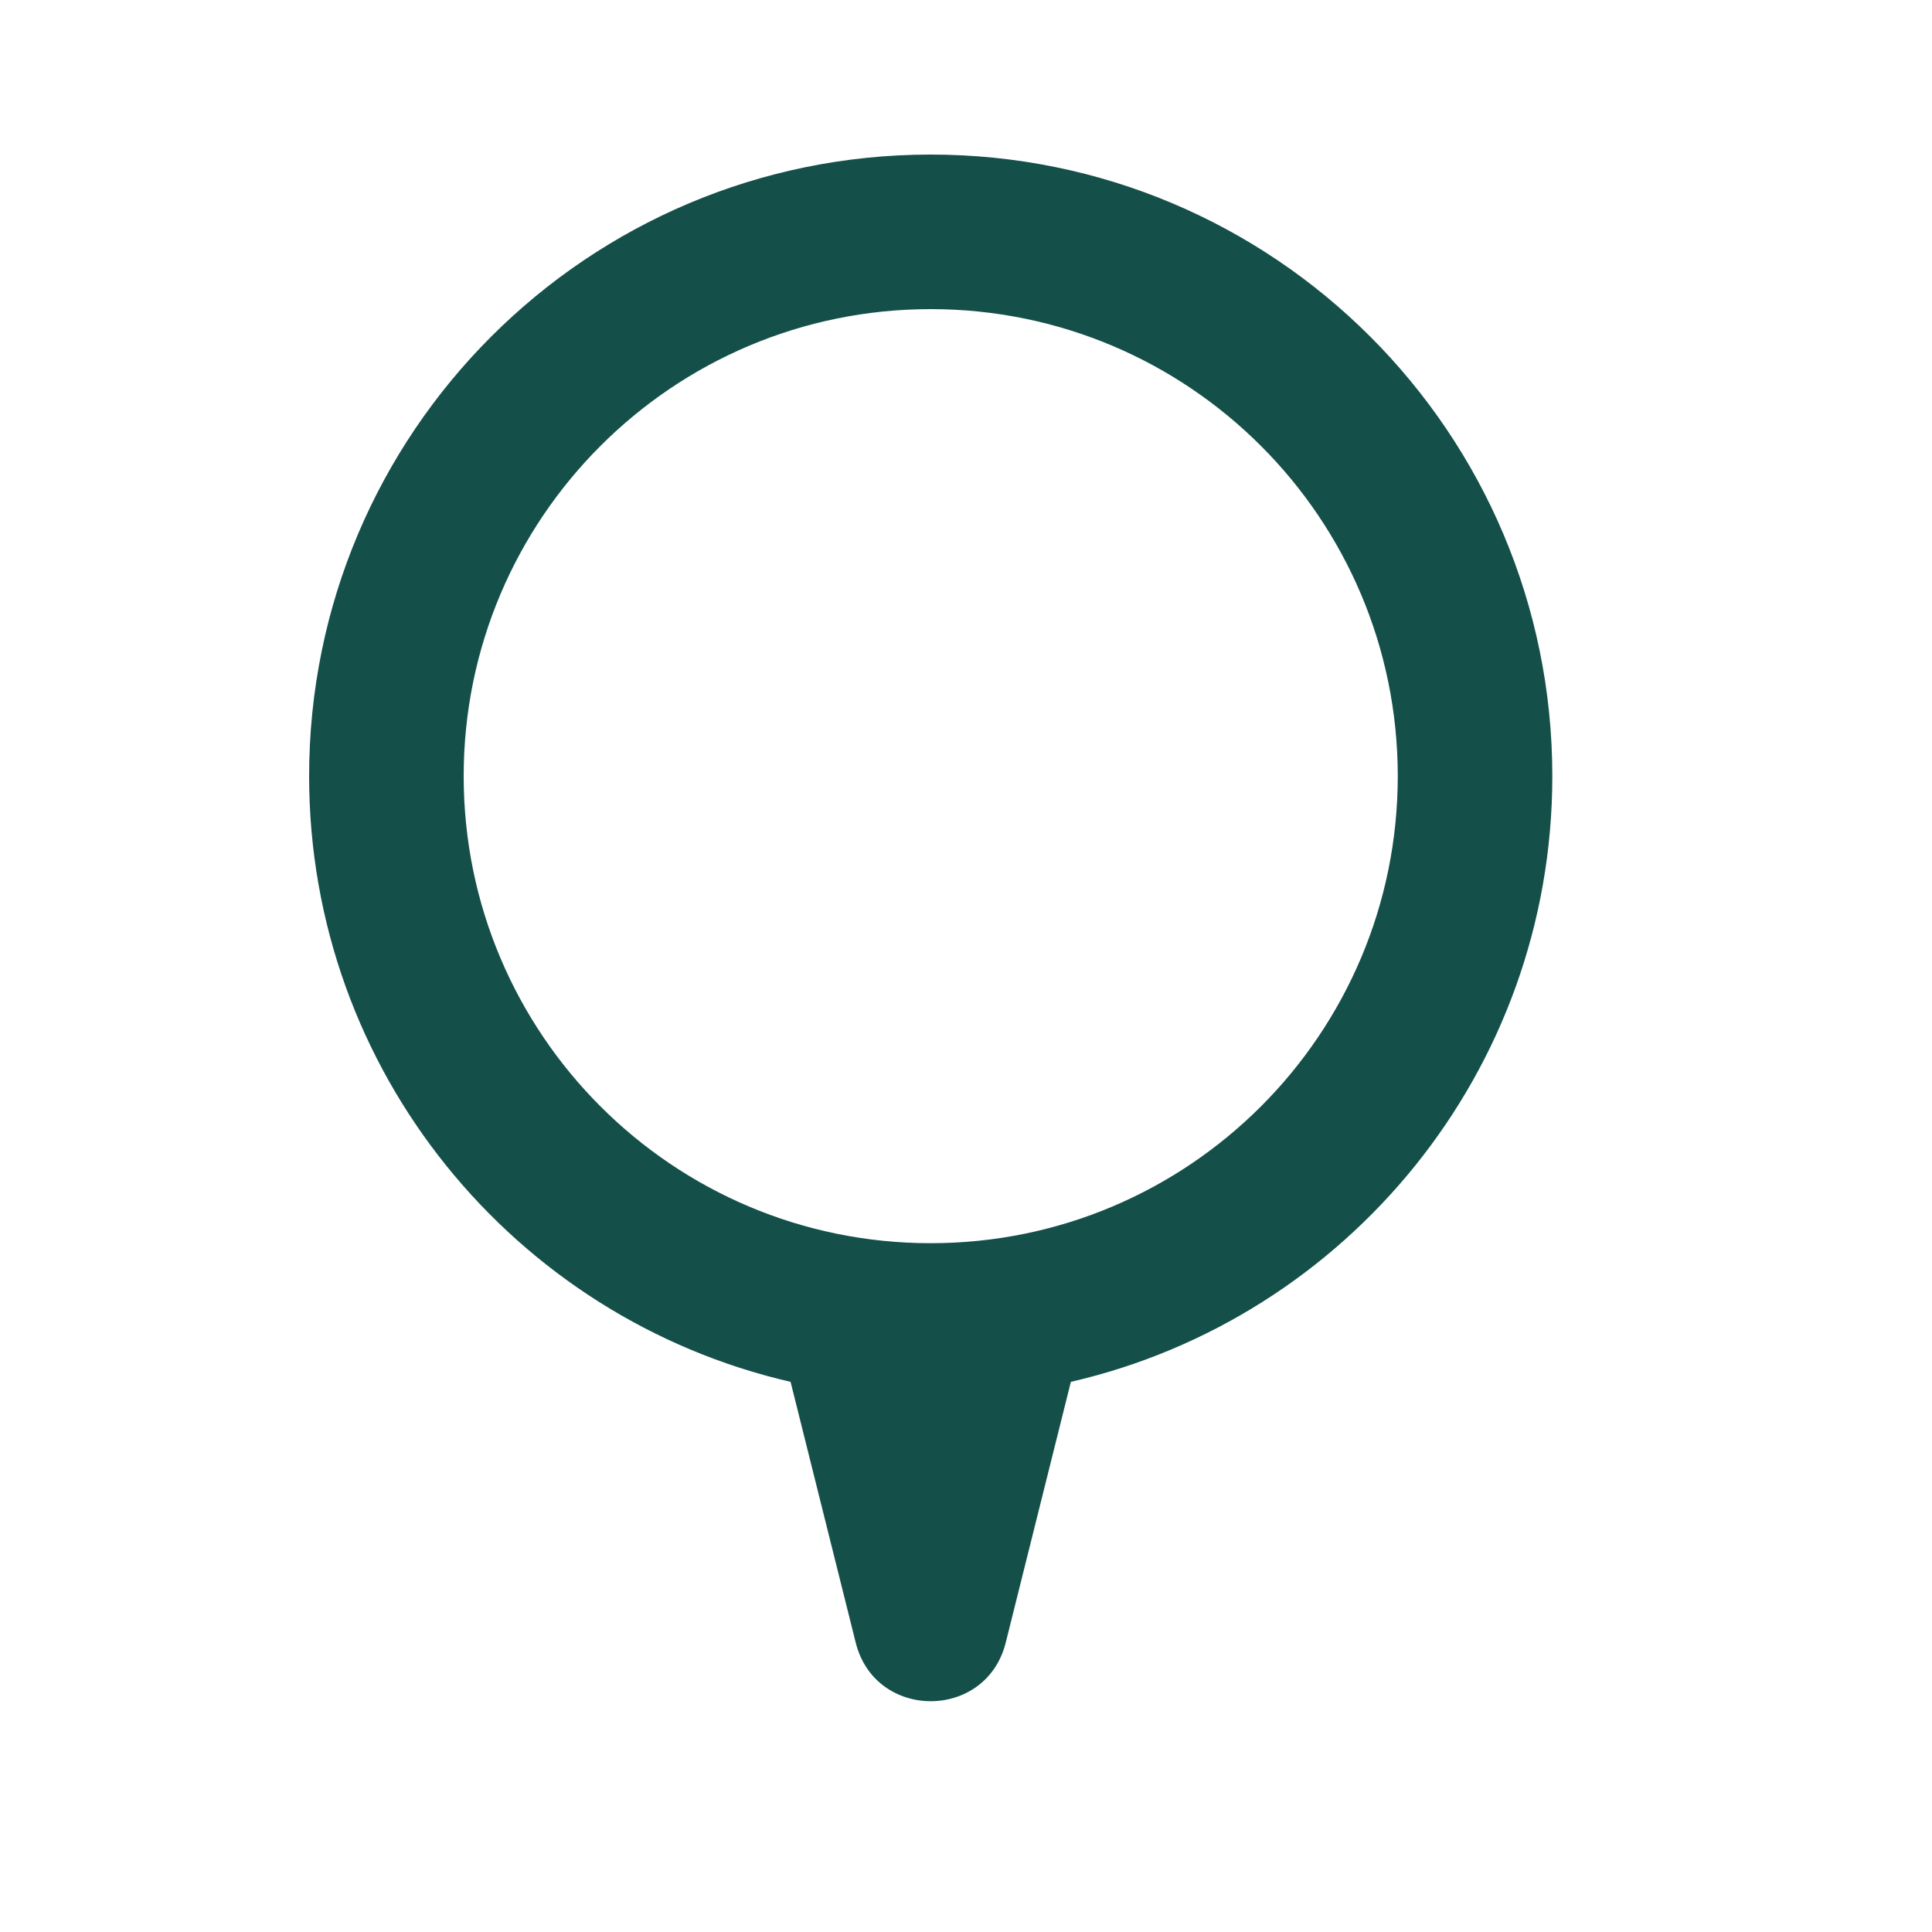
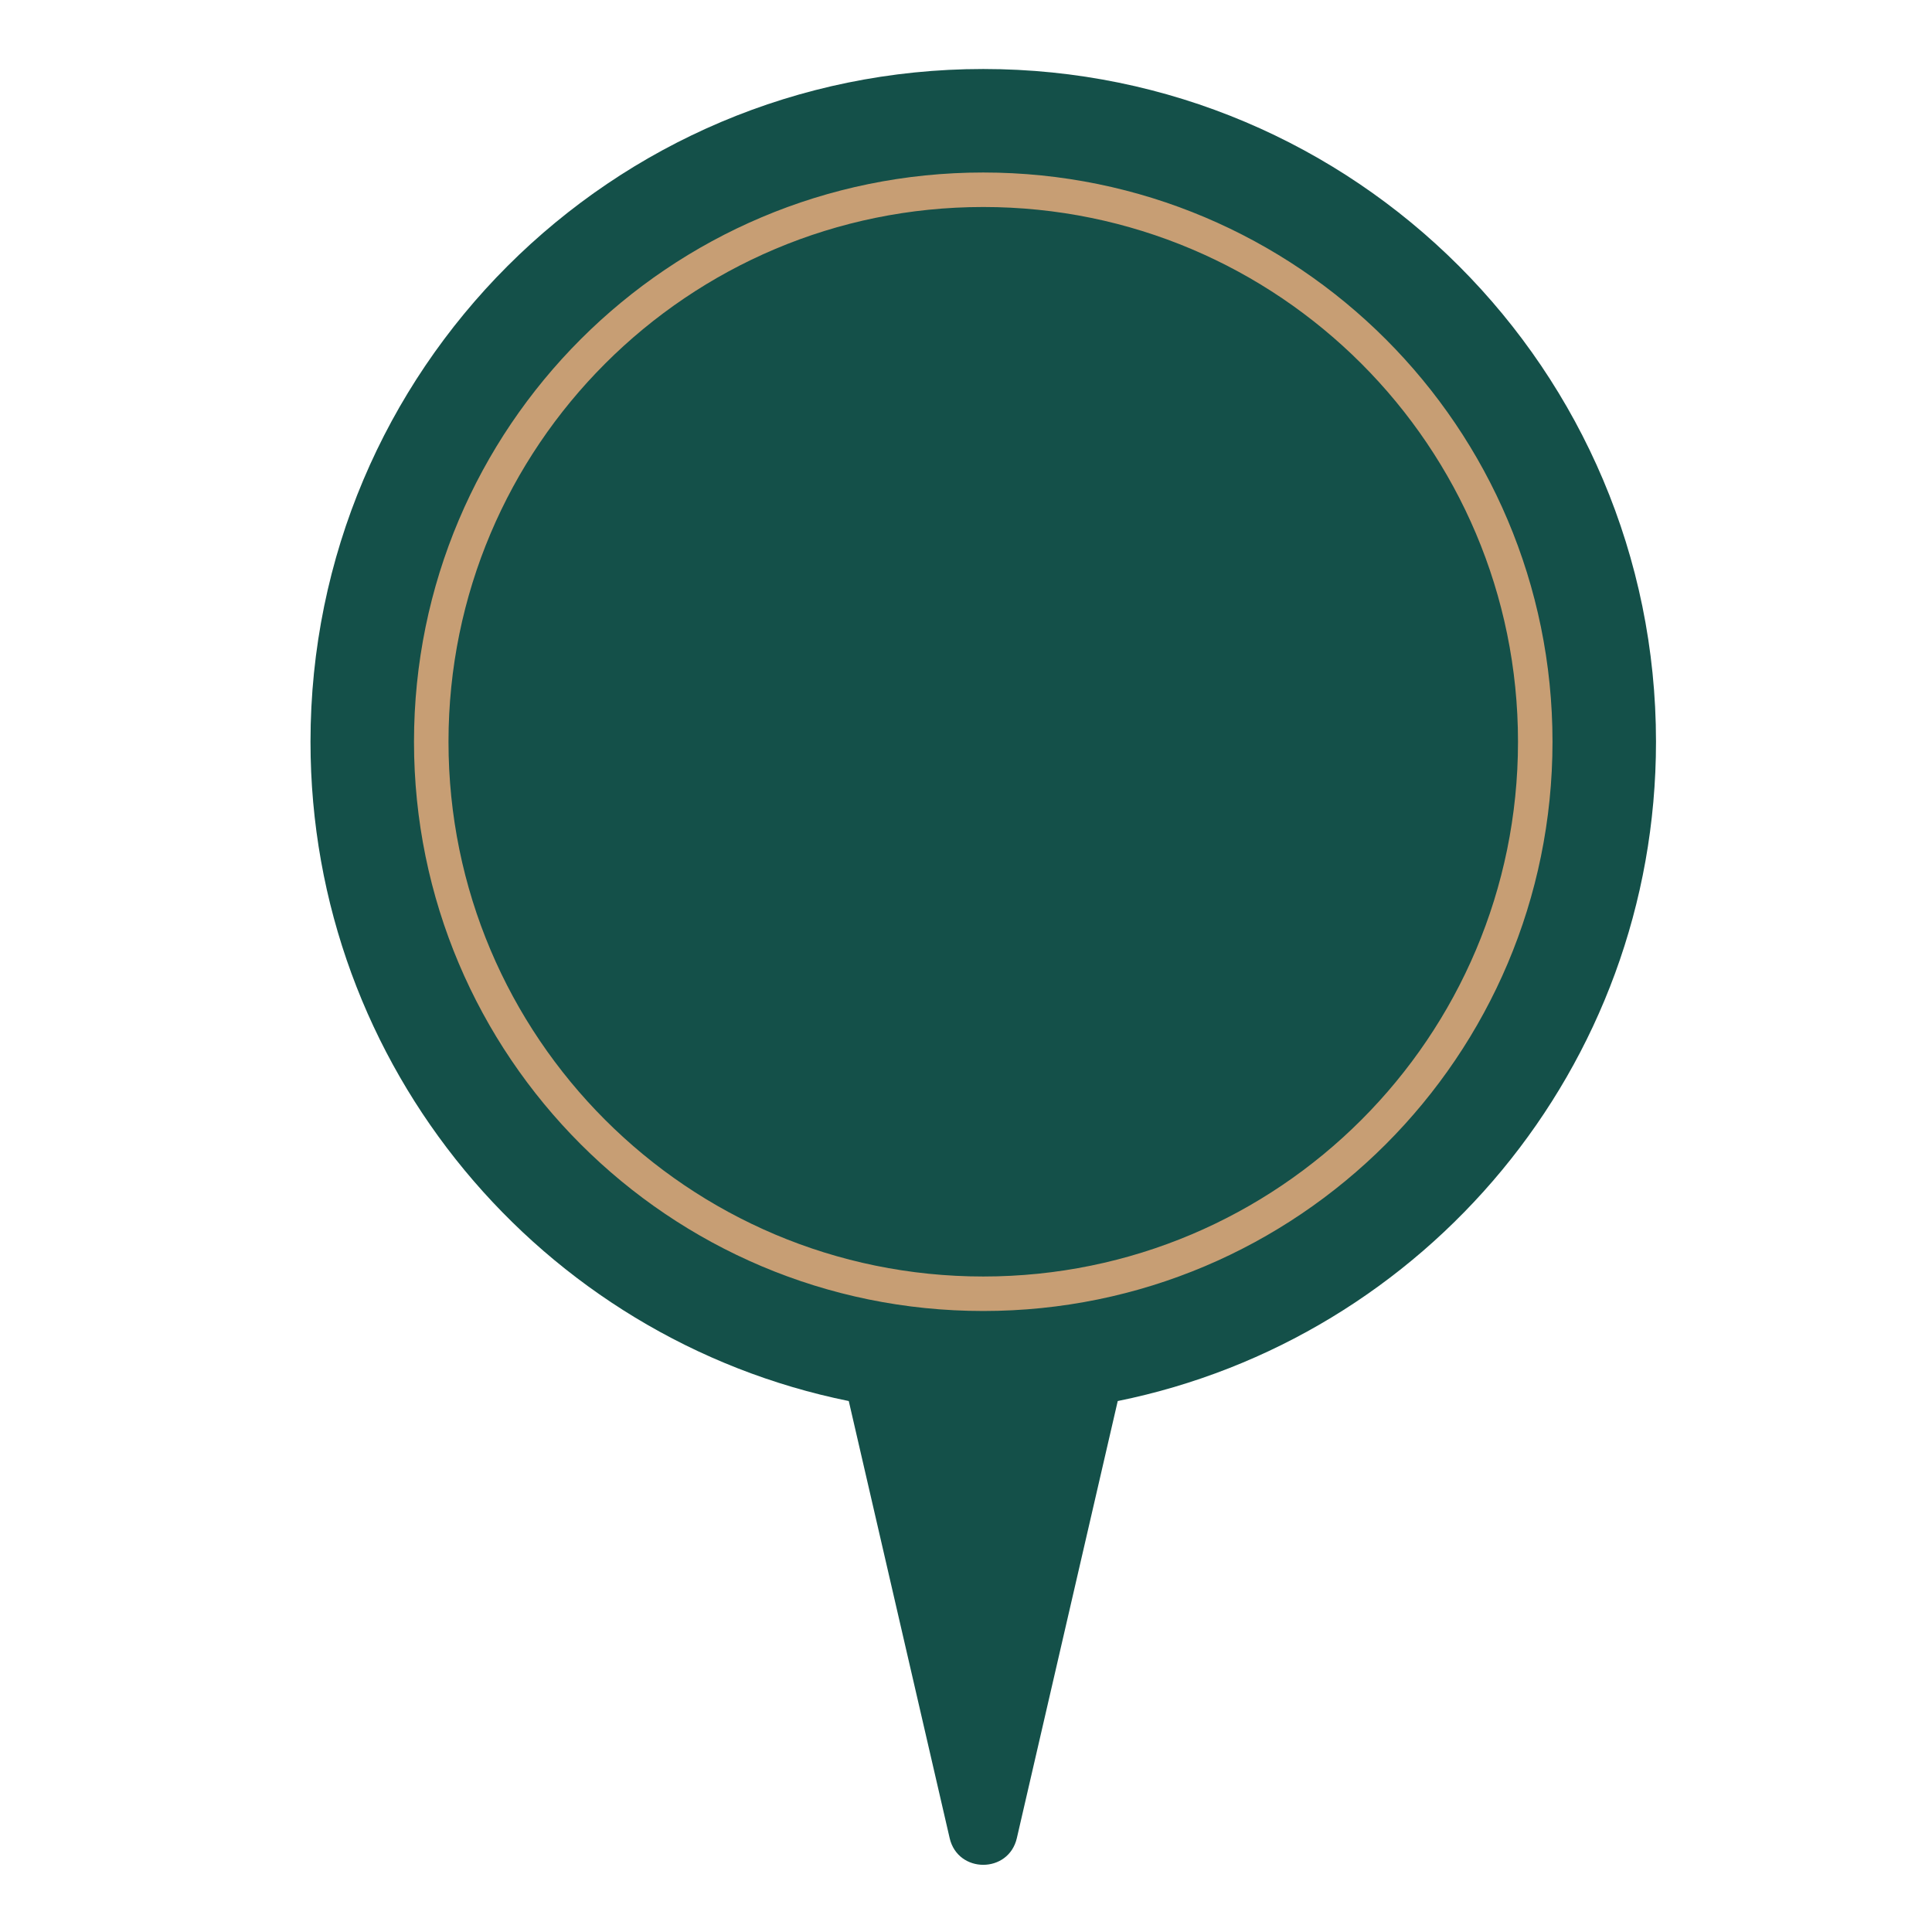
- <svg xmlns="http://www.w3.org/2000/svg" width="25" height="25" viewBox="0 0 25 25" fill="none">
-   <path fill-rule="evenodd" clip-rule="evenodd" d="M6 10.043C6 6.706 8.706 4 12.043 4C15.381 4 18.087 6.706 18.087 10.043C18.087 13.381 15.381 16.087 12.043 16.087C8.706 16.087 6 13.381 6 10.043ZM12.043 2C7.601 2 4 5.601 4 10.043C4 13.862 6.661 17.059 10.23 17.881L11.073 21.256C11.326 22.266 12.761 22.266 13.014 21.256L13.857 17.881C17.426 17.059 20.087 13.862 20.087 10.043C20.087 5.601 16.486 2 12.043 2Z" fill="#145049" />
+ <svg xmlns="http://www.w3.org/2000/svg" width="56" height="56" viewBox="0 0 56 56" fill="none">
+   <circle cx="28.5" cy="21.5" r="14.5" fill="#145049" />
+   <path fill-rule="evenodd" clip-rule="evenodd" d="M15 21.5C15 14.044 21.044 8 28.5 8C35.956 8 42 14.044 42 21.5C42 28.956 35.956 35 28.5 35C21.044 35 15 28.956 15 21.5ZM28.5 2C17.73 2 9 10.73 9 21.5C9 30.935 15.7 38.805 24.602 40.61L27.526 53.278C27.764 54.311 29.236 54.311 29.474 53.278L32.398 40.61C41.3 38.805 48 30.935 48 21.5C48 10.73 39.27 2 28.5 2Z" fill="#145049" />
+   <circle cx="28.5" cy="21.5" r="16" stroke="#C79E74" />
</svg>
